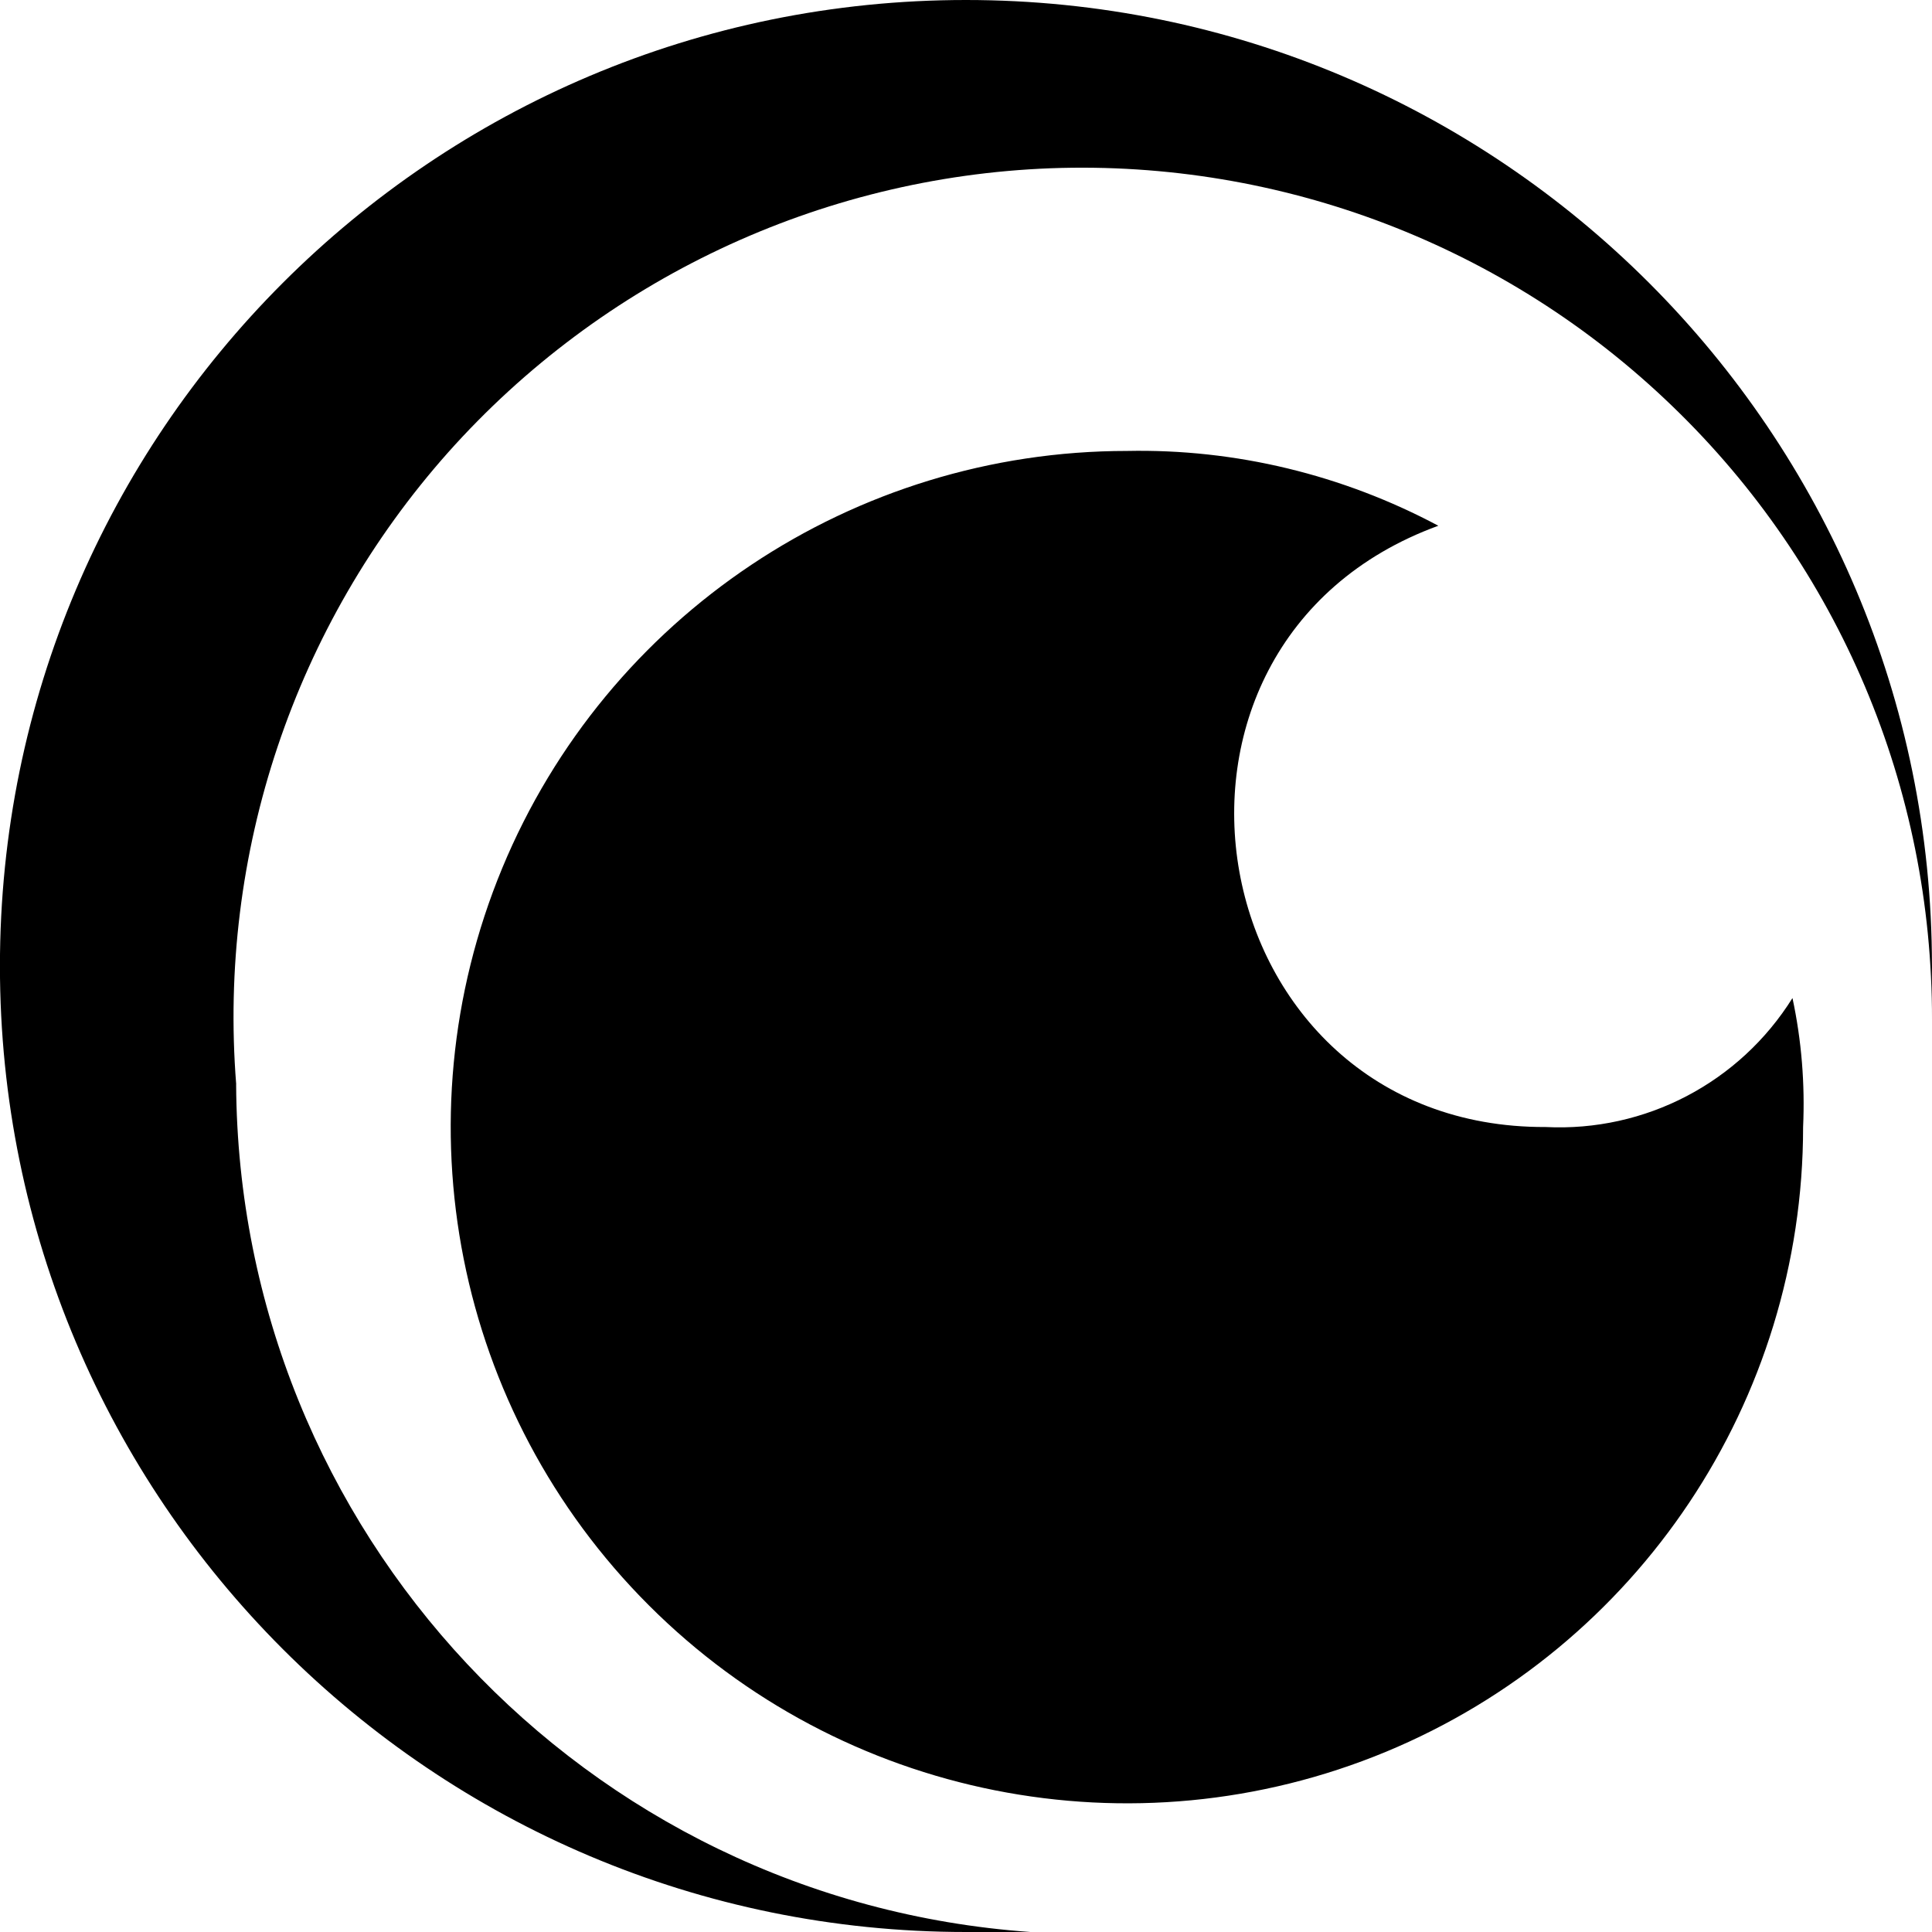
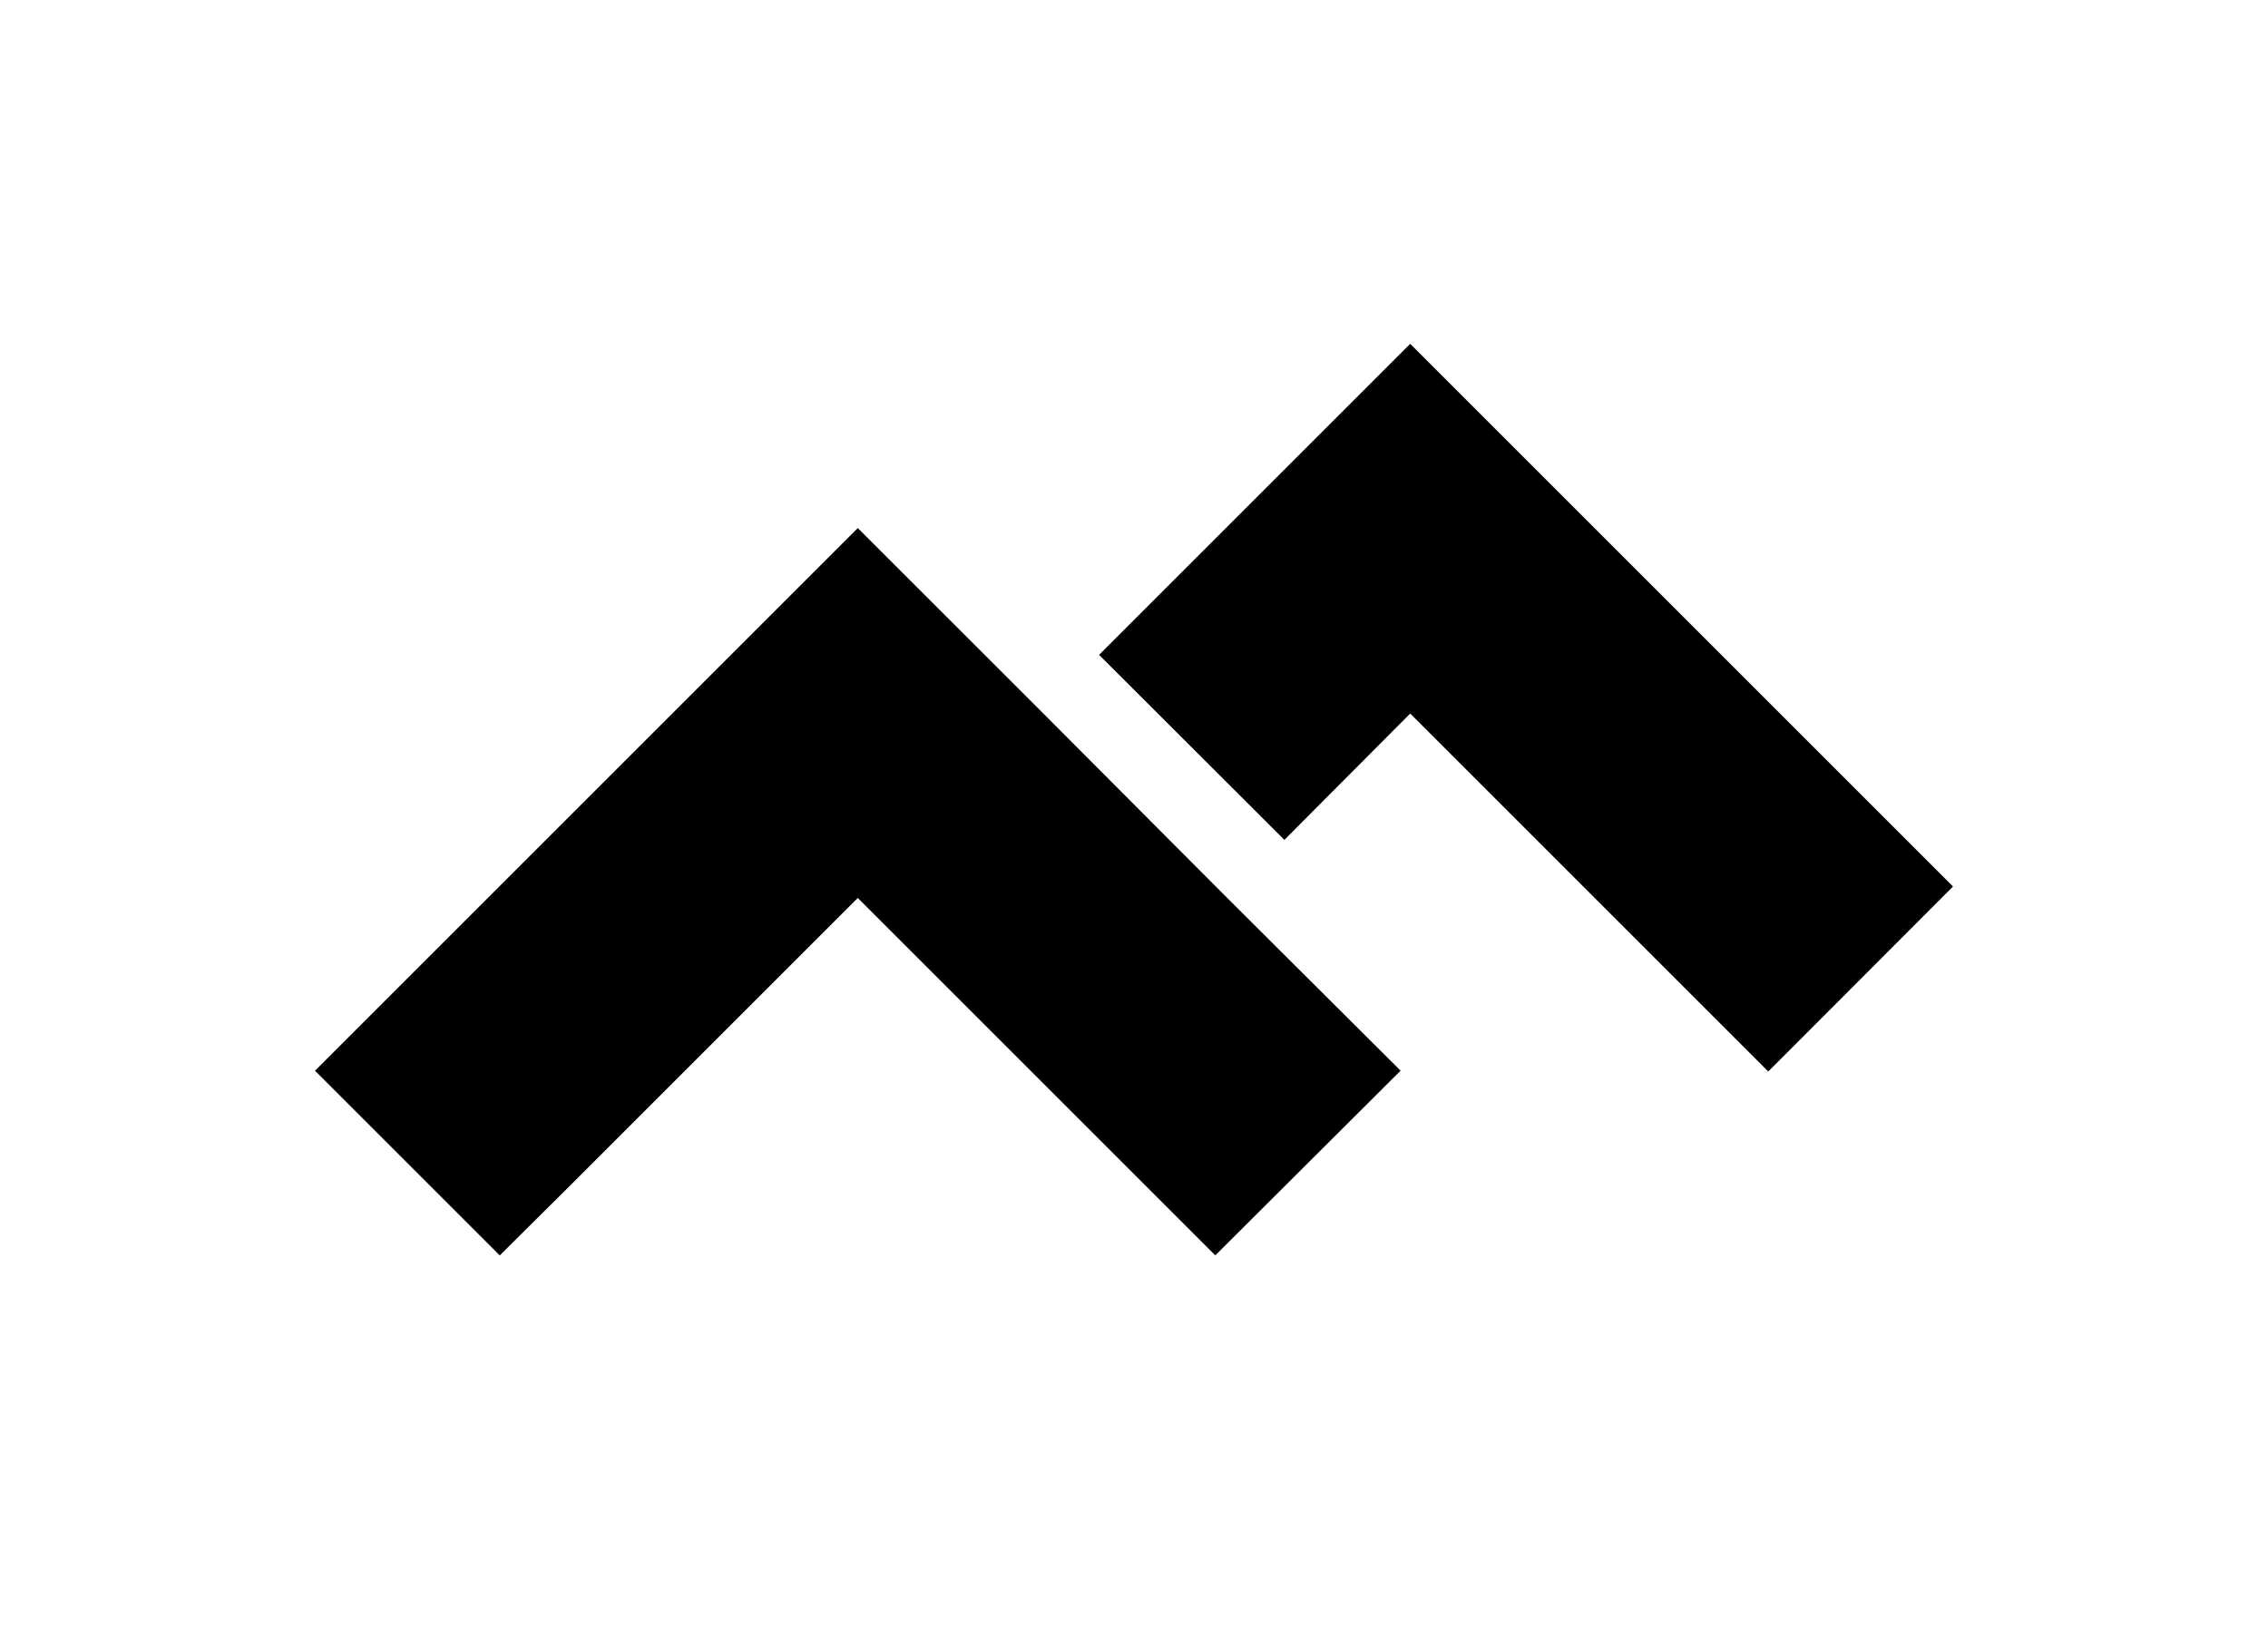
- <svg xmlns="http://www.w3.org/2000/svg" fill="#000000" viewBox="0 0 32 32">
-   <g id="SVGRepo_bgCarrier" stroke-width="0" />
-   <g id="SVGRepo_tracerCarrier" stroke-linecap="round" stroke-linejoin="round" />
-   <g id="SVGRepo_iconCarrier">
-     <path d="M3.912 17.959c-0.303-3.823 0.963-7.599 3.509-10.464 2.548-2.859 6.152-4.563 9.98-4.708 3.828-0.141 7.547 1.281 10.301 3.943 2.761 2.661 4.308 6.328 4.297 10.161v-0.891c0-8.839-7.161-16-16-16s-16 7.161-16 16c0 8.839 7.161 16 16 16h1.068c-7.385-0.521-13.115-6.645-13.156-14.041zM25.599 18.667c-5.749 0.021-7.183-7.984-1.776-9.959-1.583-0.844-3.359-1.276-5.156-1.239-4.531 0-8.615 2.728-10.349 6.911-1.733 4.188-0.776 9.005 2.428 12.208 3.203 3.204 8.020 4.161 12.208 2.428 4.183-1.735 6.911-5.819 6.911-10.349 0.032-0.713-0.025-1.432-0.176-2.136-0.876 1.401-2.437 2.219-4.089 2.136z" />
-   </g>
+ <svg xmlns="http://www.w3.org/2000/svg" fill="#000000" width="288pt" height="208pt" viewBox="0 0 32 32">
+   <path d="M21.396 6.719l10.604 10.604-3.609 3.615-6.995-6.995-2.458 2.469-3.62-3.615zM14.203 13.917l3.609 3.62 3.396 3.385-3.62 3.609-6.984-6.984-5.568 5.568-1.427 1.417-3.609-3.609 10.604-10.604z" />
</svg>
